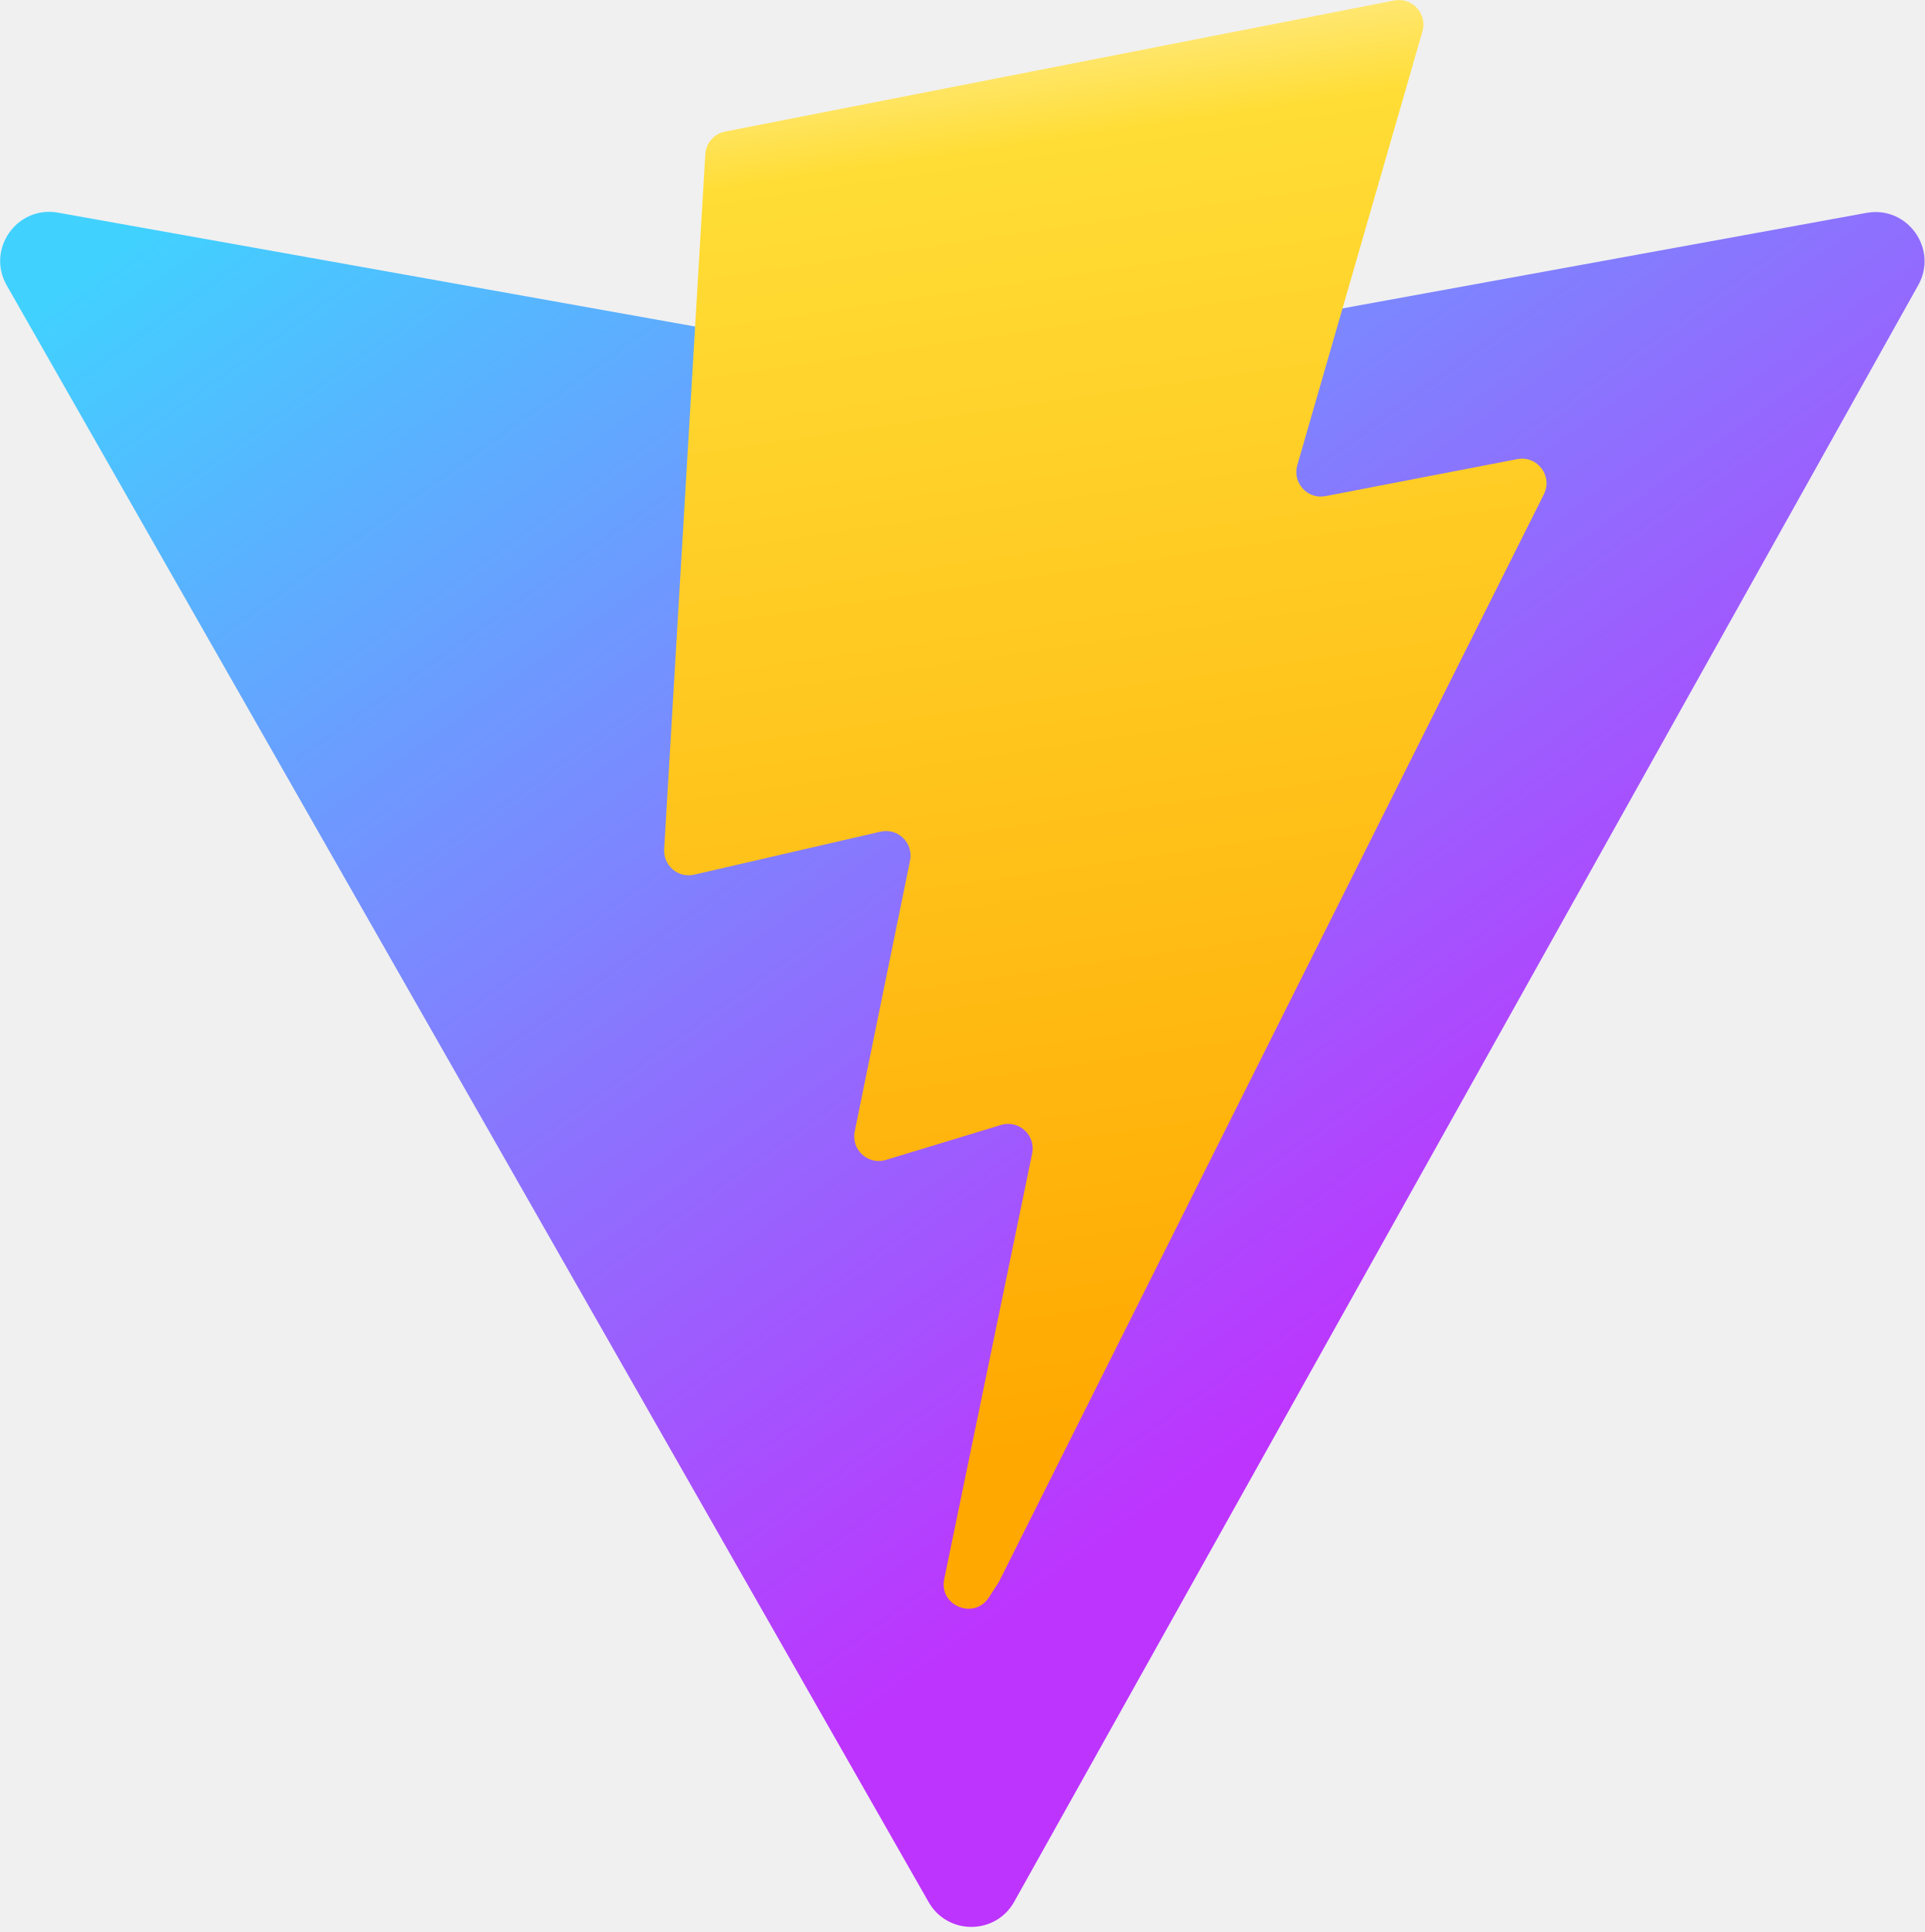
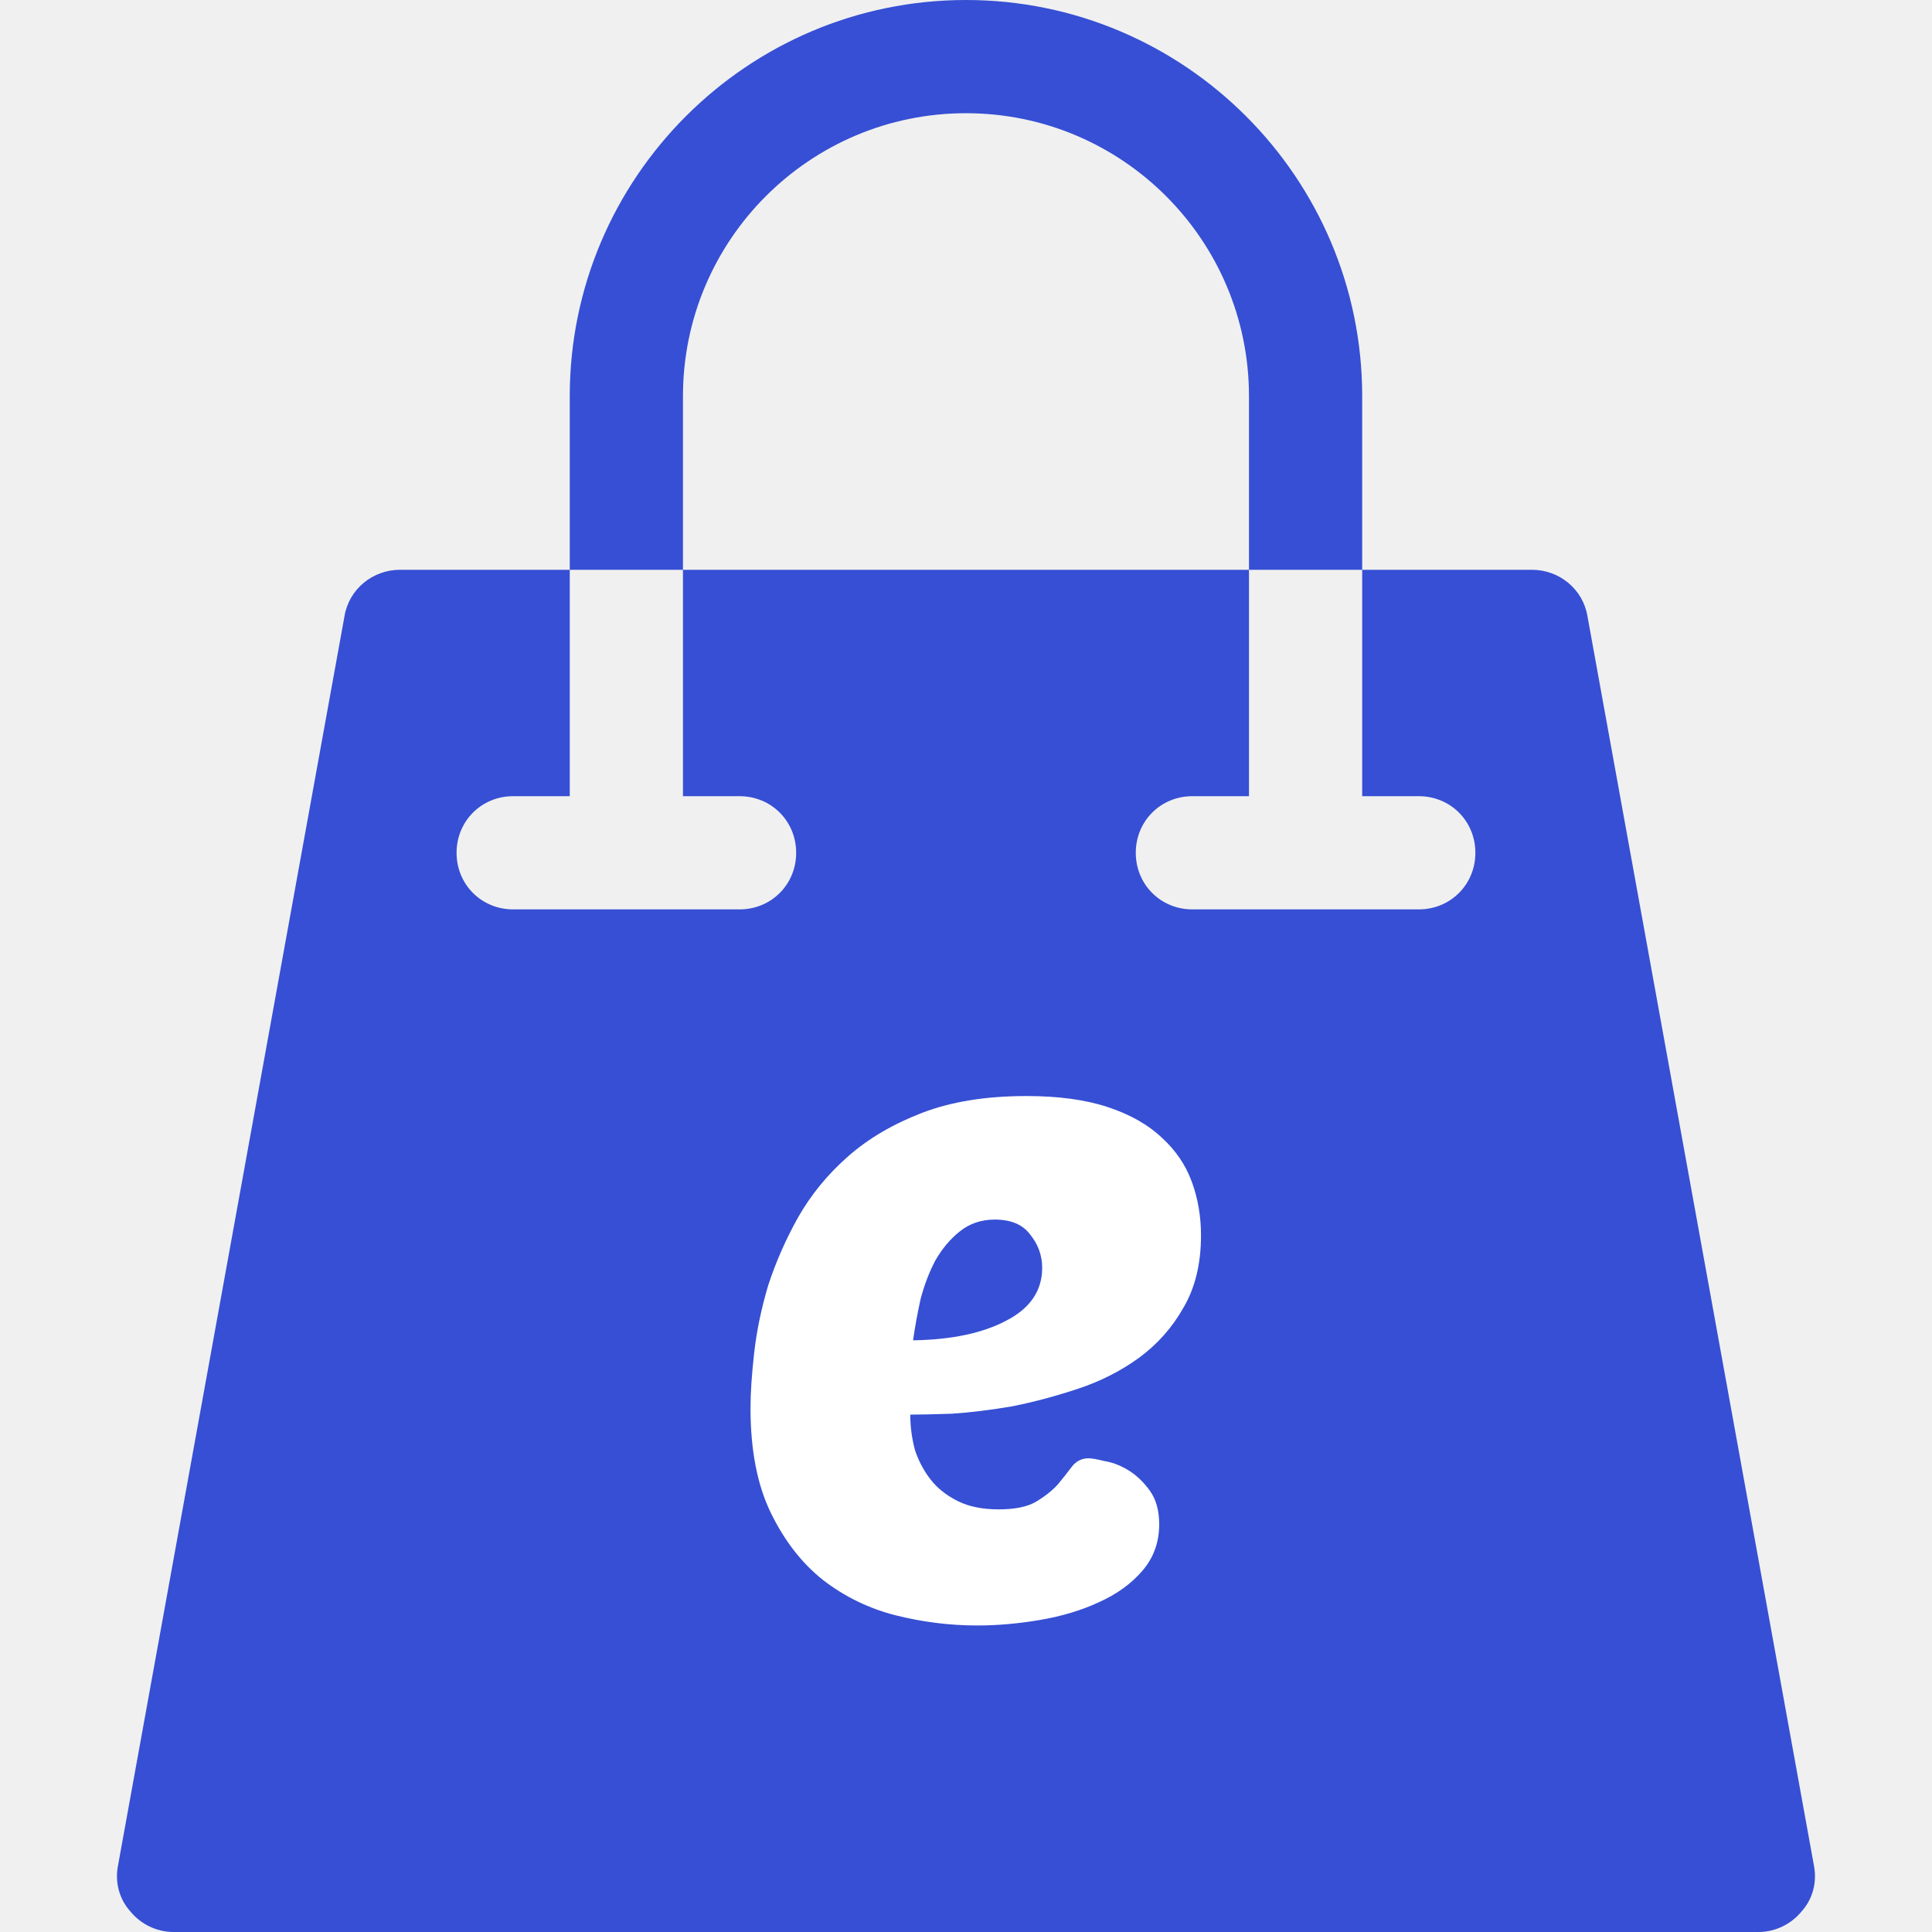
- <svg xmlns="http://www.w3.org/2000/svg" aria-hidden="true" role="img" class="iconify iconify--logos" width="31.88" height="32" preserveAspectRatio="xMidYMid meet" viewBox="0 0 256 257">
-   <defs>
-     <linearGradient id="IconifyId1813088fe1fbc01fb466" x1="-.828%" x2="57.636%" y1="7.652%" y2="78.411%">
-       <stop offset="0%" stop-color="#41D1FF" />
-       <stop offset="100%" stop-color="#BD34FE" />
-     </linearGradient>
-     <linearGradient id="IconifyId1813088fe1fbc01fb467" x1="43.376%" x2="50.316%" y1="2.242%" y2="89.03%">
-       <stop offset="0%" stop-color="#FFEA83" />
-       <stop offset="8.333%" stop-color="#FFDD35" />
-       <stop offset="100%" stop-color="#FFA800" />
-     </linearGradient>
-   </defs>
-   <path fill="url(#IconifyId1813088fe1fbc01fb466)" d="M255.153 37.938L134.897 252.976c-2.483 4.44-8.862 4.466-11.382.048L.875 37.958c-2.746-4.814 1.371-10.646 6.827-9.67l120.385 21.517a6.537 6.537 0 0 0 2.322-.004l117.867-21.483c5.438-.991 9.574 4.796 6.877 9.62Z" />
-   <path fill="url(#IconifyId1813088fe1fbc01fb467)" d="M185.432.063L96.44 17.501a3.268 3.268 0 0 0-2.634 3.014l-5.474 92.456a3.268 3.268 0 0 0 3.997 3.378l24.777-5.718c2.318-.535 4.413 1.507 3.936 3.838l-7.361 36.047c-.495 2.426 1.782 4.5 4.151 3.78l15.304-4.649c2.372-.72 4.652 1.36 4.15 3.788l-11.698 56.621c-.732 3.542 3.979 5.473 5.943 2.437l1.313-2.028l72.516-144.72c1.215-2.423-.88-5.186-3.54-4.672l-25.505 4.922c-2.396.462-4.435-1.77-3.759-4.114l16.646-57.705c.677-2.35-1.37-4.583-3.769-4.113Z" />
+ <svg xmlns="http://www.w3.org/2000/svg" className="loading__logo" viewBox="0 0 104 104" fill="#364fd4">
+   <path d="M36.764 21.328C36.764 12.919 43.59 6.094 51.998 6.094C60.408 6.094 67.233 12.919 67.233 21.328V30.672H73.327V21.328C73.327 9.568 63.76 0 51.998 0C40.238 0 30.67 9.568 30.67 21.328V30.672H36.764V21.328Z" fill="" />
+   <path fillRule="evenodd" clipRule="evenodd" d="M9.342 104C8.428 104 7.575 103.573 7.027 102.903C6.418 102.233 6.173 101.319 6.356 100.405L18.544 33.17C18.788 31.707 20.067 30.672 21.53 30.672H30.67V42.859H27.623C25.917 42.859 24.577 44.2 24.577 45.906C24.577 47.612 25.917 48.953 27.623 48.953H39.811C41.518 48.953 42.858 47.612 42.858 45.906C42.858 44.2 41.518 42.859 39.811 42.859H36.764V30.672H67.233V42.859H64.186C62.479 42.859 61.139 44.2 61.139 45.906C61.139 47.612 62.479 48.953 64.186 48.953H76.373C78.08 48.953 79.42 47.612 79.42 45.906C79.42 44.2 78.08 42.859 76.373 42.859H73.327V30.672H82.467C83.93 30.672 85.209 31.707 85.453 33.17L97.641 100.405C97.824 101.319 97.579 102.233 96.971 102.903C96.422 103.573 95.569 104 94.655 104H9.342Z" fill="" />
+   <path d="M52.6 87.5C51.133 87.5 49.667 87.317 48.2 86.95C46.767 86.583 45.467 85.95 44.3 85.05C43.167 84.15 42.233 82.95 41.5 81.45C40.767 79.95 40.4 78.067 40.4 75.8C40.4 74.967 40.467 73.967 40.6 72.8C40.733 71.633 40.983 70.433 41.35 69.2C41.75 67.967 42.283 66.75 42.95 65.55C43.65 64.317 44.55 63.217 45.65 62.25C46.75 61.283 48.083 60.5 49.65 59.9C51.217 59.3 53.083 59 55.25 59C56.983 59 58.45 59.2 59.65 59.6C60.85 60 61.817 60.55 62.55 61.25C63.283 61.917 63.817 62.7 64.15 63.6C64.483 64.5 64.65 65.467 64.65 66.5C64.65 68.033 64.333 69.333 63.7 70.4C63.1 71.467 62.3 72.367 61.3 73.1C60.333 73.8 59.25 74.35 58.05 74.75C56.85 75.15 55.667 75.467 54.5 75.7C53.333 75.9 52.25 76.033 51.25 76.1C50.283 76.133 49.533 76.15 49 76.15C49 76.783 49.083 77.417 49.25 78.05C49.45 78.65 49.733 79.183 50.1 79.65C50.467 80.117 50.95 80.5 51.55 80.8C52.15 81.1 52.883 81.25 53.75 81.25C54.617 81.25 55.283 81.117 55.75 80.85C56.25 80.55 56.65 80.233 56.95 79.9C57.25 79.533 57.5 79.217 57.7 78.95C57.933 78.65 58.233 78.5 58.6 78.5C58.767 78.5 59.05 78.55 59.45 78.65C59.883 78.717 60.317 78.883 60.75 79.15C61.183 79.417 61.567 79.783 61.9 80.25C62.233 80.717 62.4 81.317 62.4 82.05C62.4 83.017 62.1 83.85 61.5 84.55C60.9 85.25 60.117 85.817 59.15 86.25C58.217 86.683 57.167 87 56 87.2C54.833 87.4 53.7 87.5 52.6 87.5ZM53.55 65.65C52.817 65.65 52.183 65.867 51.65 66.3C51.15 66.7 50.717 67.217 50.35 67.85C50.017 68.483 49.75 69.183 49.55 69.95C49.383 70.717 49.25 71.45 49.15 72.15C51.217 72.117 52.883 71.767 54.15 71.1C55.45 70.433 56.1 69.483 56.1 68.25C56.1 67.583 55.883 66.983 55.45 66.45C55.05 65.917 54.417 65.65 53.55 65.65Z" fill="white" />
</svg>
